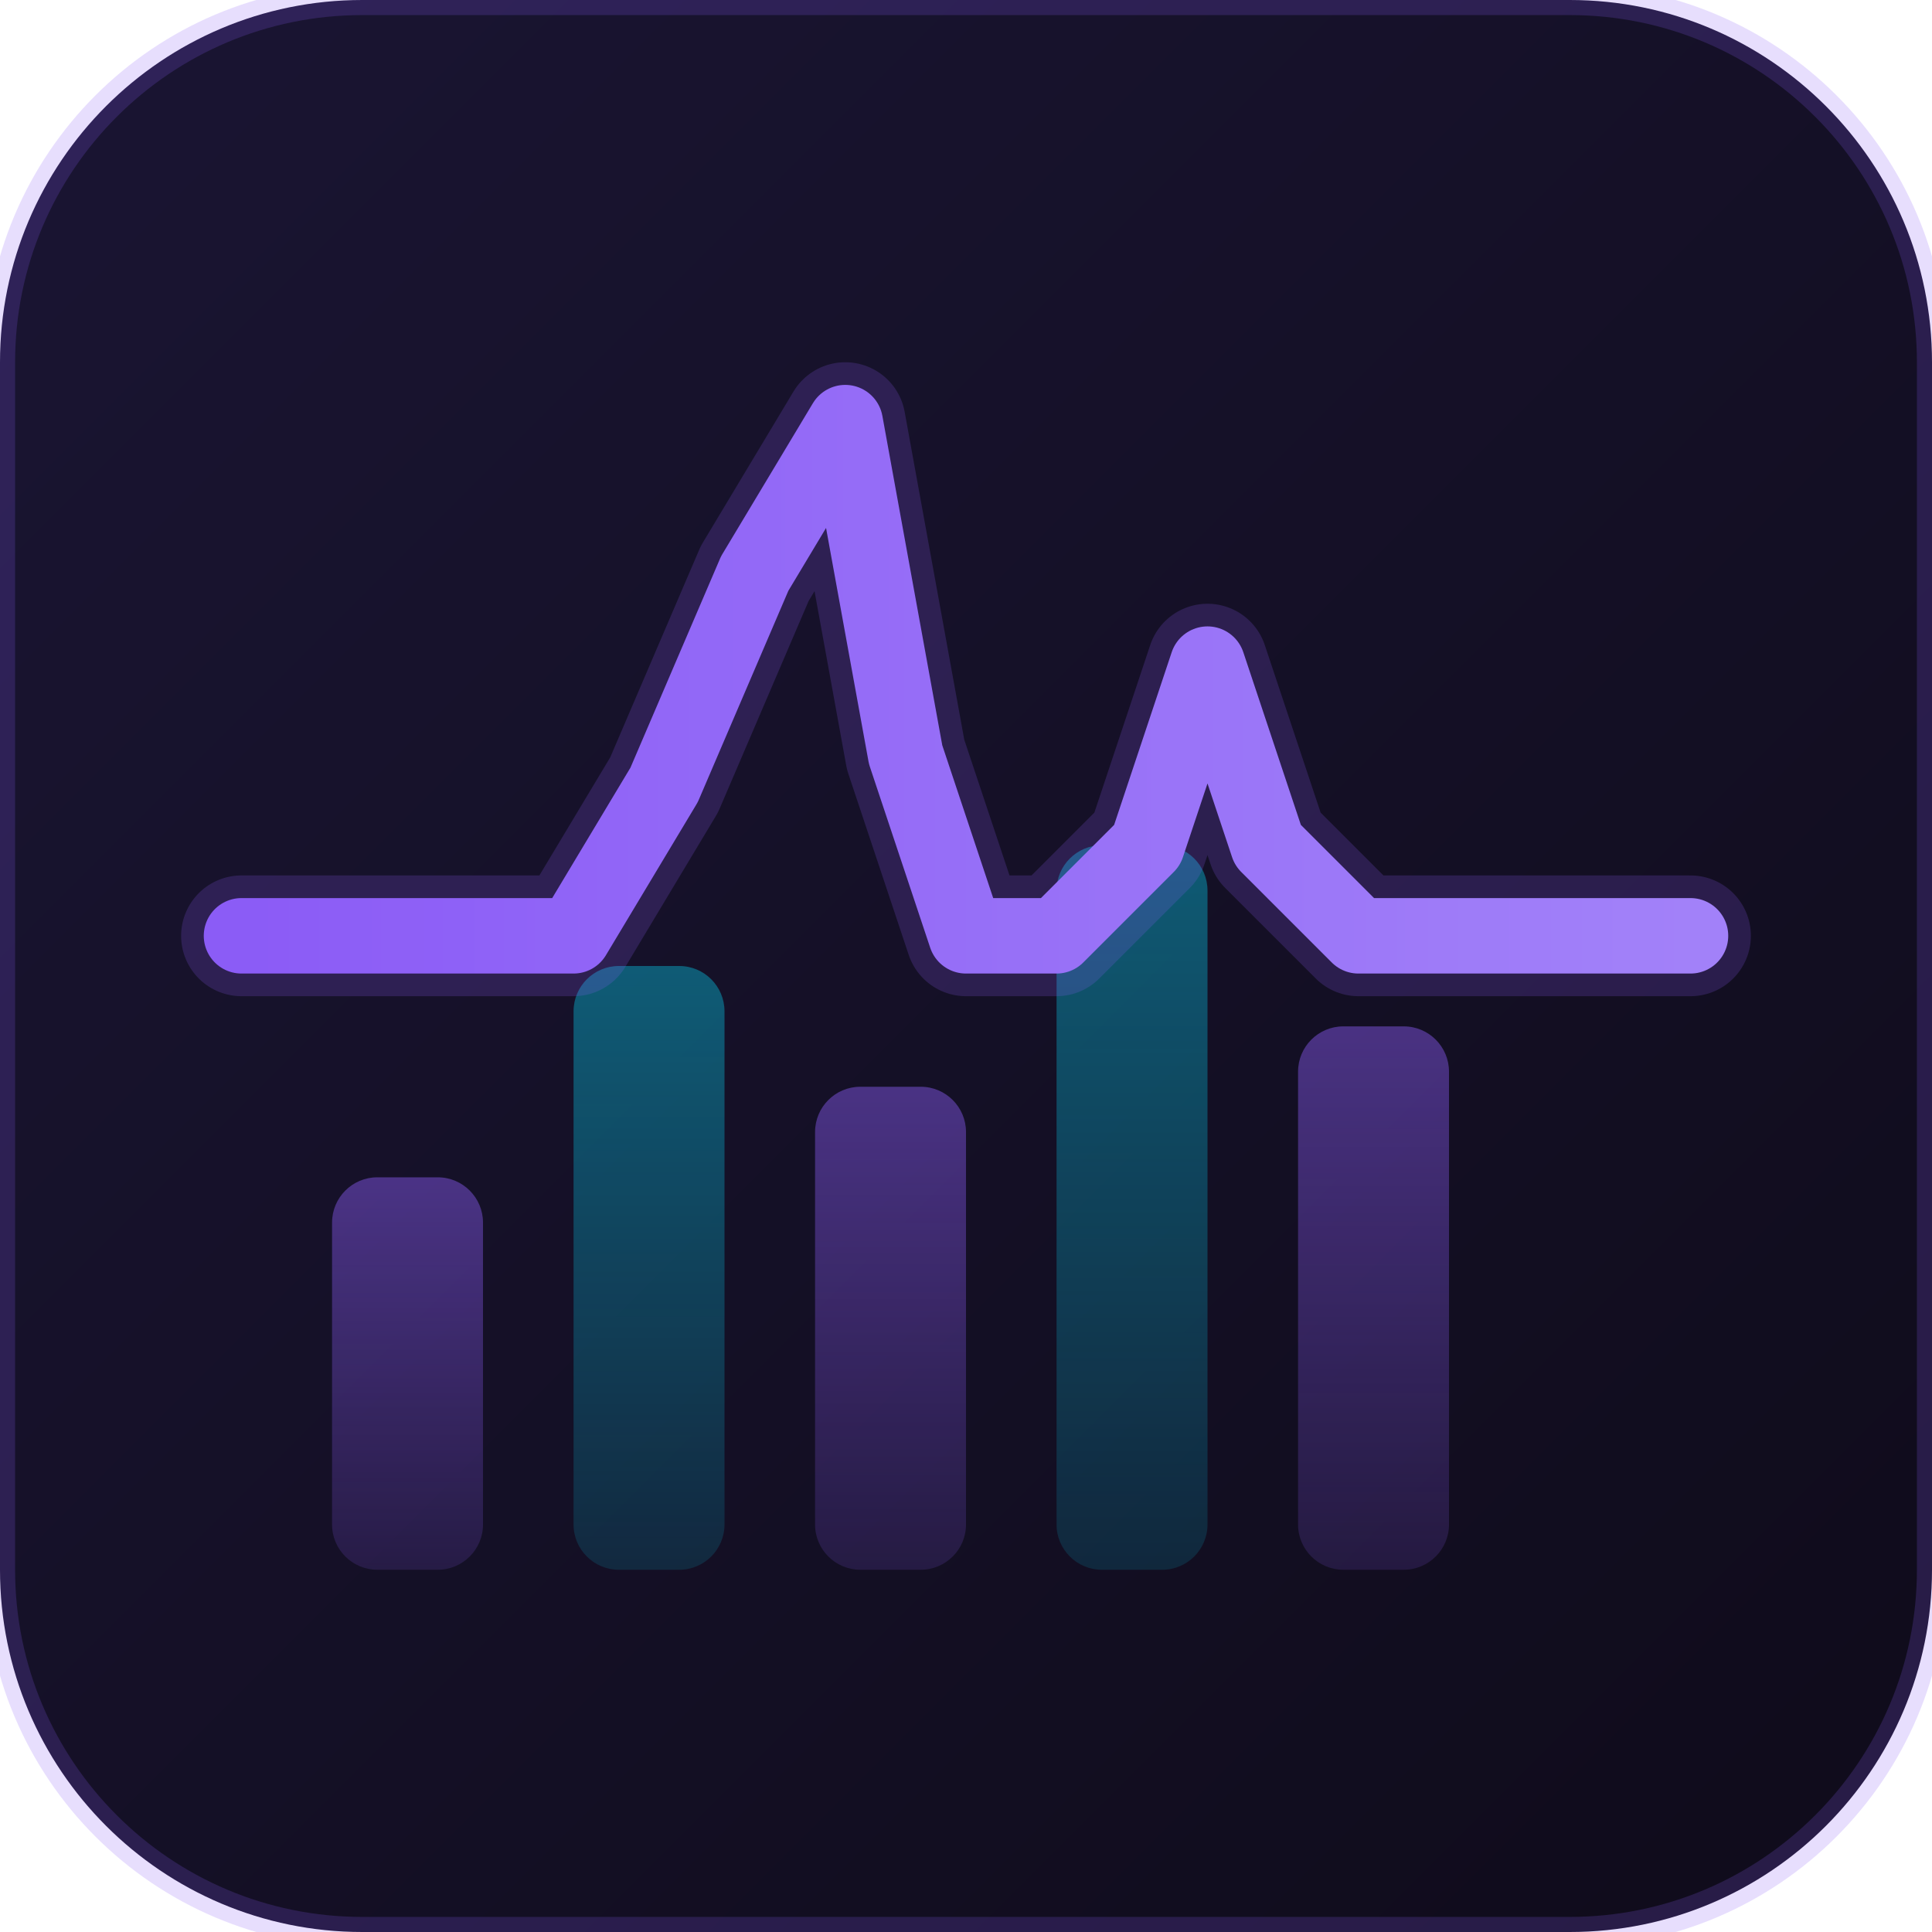
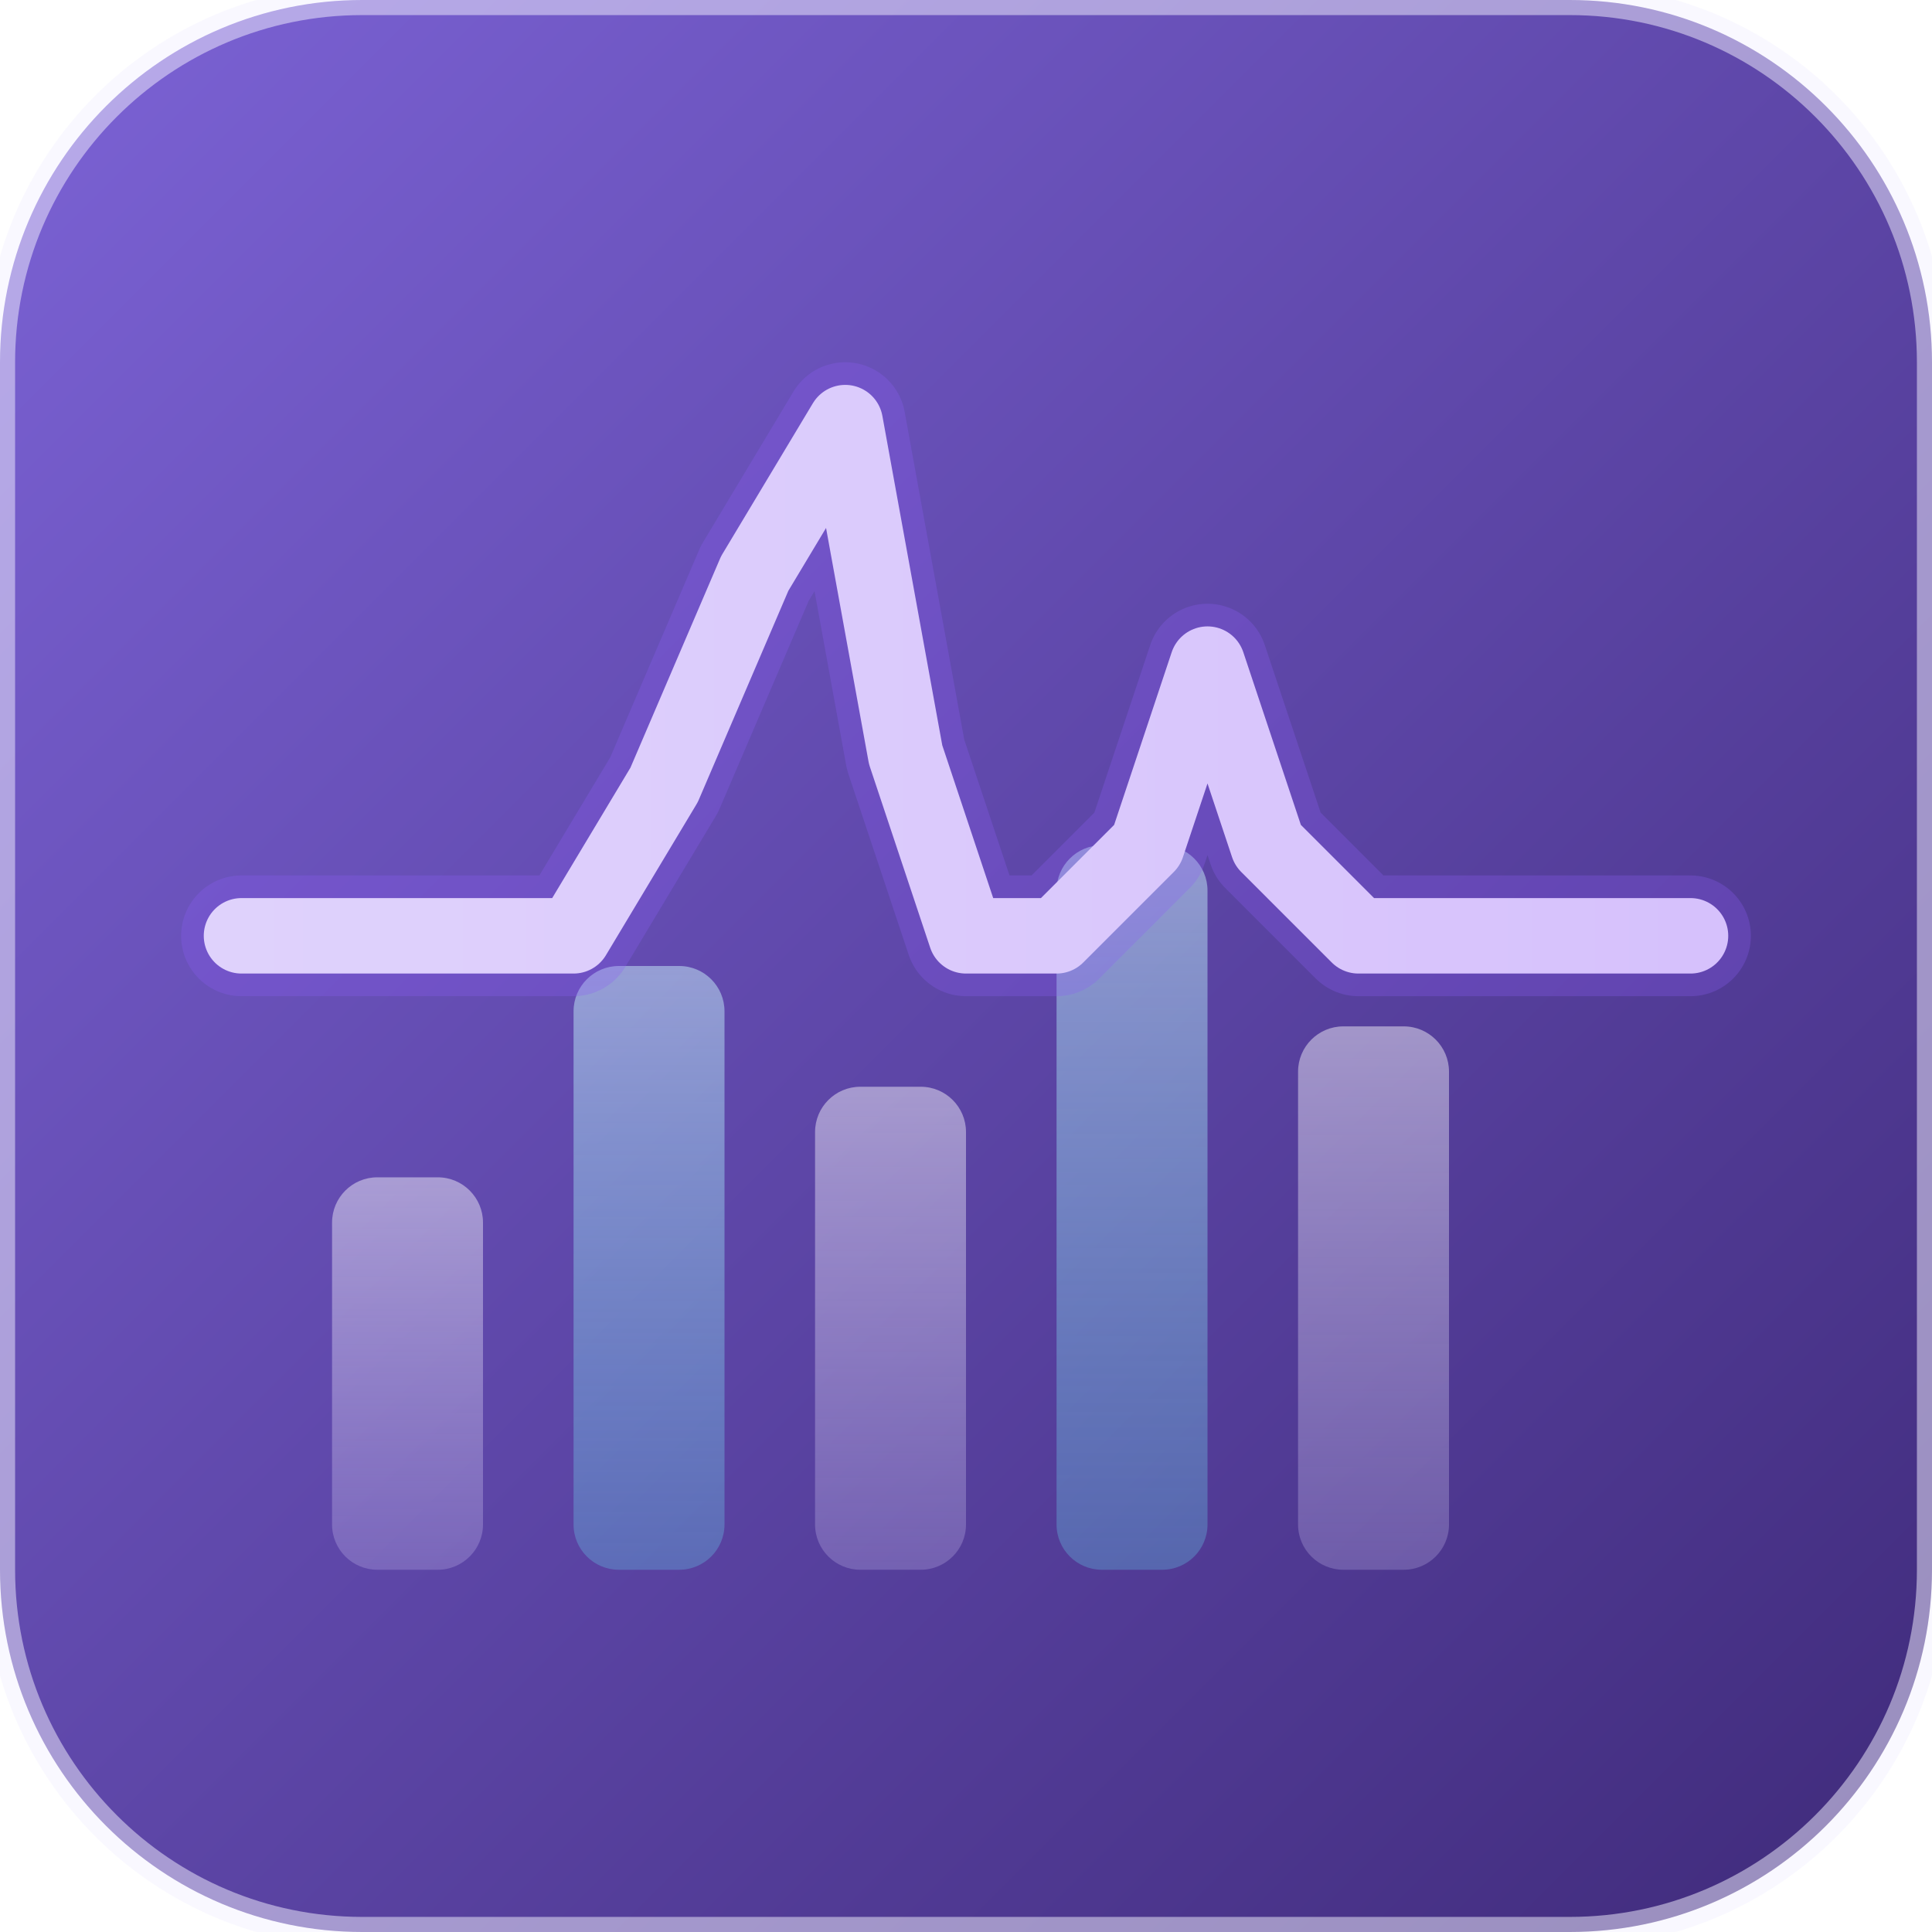
<svg xmlns="http://www.w3.org/2000/svg" viewBox="0 0 128 128">
  <defs>
    <linearGradient id="bg" x1="0%" y1="0%" x2="100%" y2="100%">
-       <stop offset="0%" stop-color="#1a1533" />
-       <stop offset="100%" stop-color="#0f0b1a" />
+       <stop offset="0%" stop-color="#7c63d6" />
+       <stop offset="100%" stop-color="#3f2a7a" />
    </linearGradient>
    <linearGradient id="pulse" x1="0%" y1="0%" x2="100%" y2="0%">
-       <stop offset="0%" stop-color="#8b5cf6" />
-       <stop offset="100%" stop-color="#a78bfa" />
+       <stop offset="0%" stop-color="#ffffff" />
+       <stop offset="100%" stop-color="#f3e8ff" />
    </linearGradient>
    <linearGradient id="bar1" x1="0%" y1="0%" x2="0%" y2="100%">
-       <stop offset="0%" stop-color="#8b5cf6" stop-opacity="0.9" />
-       <stop offset="100%" stop-color="#8b5cf6" stop-opacity="0.3" />
+       <stop offset="0%" stop-color="#ffffff" stop-opacity="0.9" />
+       <stop offset="100%" stop-color="#ddd6fe" stop-opacity="0.45" />
    </linearGradient>
    <linearGradient id="bar2" x1="0%" y1="0%" x2="0%" y2="100%">
-       <stop offset="0%" stop-color="#06b6d4" stop-opacity="0.9" />
-       <stop offset="100%" stop-color="#06b6d4" stop-opacity="0.3" />
+       <stop offset="0%" stop-color="#cffafe" stop-opacity="0.95" />
+       <stop offset="100%" stop-color="#67e8f9" stop-opacity="0.5" />
    </linearGradient>
  </defs>
  <rect width="128" height="128" rx="24" fill="url(#bg)" />
-   <rect width="128" height="128" rx="24" fill="none" stroke="#8b5cf6" stroke-opacity="0.2" stroke-width="2" />
+   <rect width="128" height="128" rx="24" fill="none" stroke="#f5f3ff" stroke-opacity="0.5" stroke-width="2" />
  <rect x="22" y="78" width="10" height="26" rx="3" fill="url(#bar1)" opacity="0.5" />
  <rect x="38" y="64" width="10" height="40" rx="3" fill="url(#bar2)" opacity="0.5" />
  <rect x="54" y="72" width="10" height="32" rx="3" fill="url(#bar1)" opacity="0.5" />
  <rect x="70" y="56" width="10" height="48" rx="3" fill="url(#bar2)" opacity="0.5" />
  <rect x="86" y="68" width="10" height="36" rx="3" fill="url(#bar1)" opacity="0.5" />
  <polyline points="16,62 30,62 38,62 44,52 50,38 56,28 60,50 64,62 70,62 76,56 80,44 84,56 90,62 100,62 112,62" fill="none" stroke="url(#pulse)" stroke-width="5" stroke-linecap="round" stroke-linejoin="round" />
-   <polyline points="16,62 30,62 38,62 44,52 50,38 56,28 60,50 64,62 70,62 76,56 80,44 84,56 90,62 100,62 112,62" fill="none" stroke="#8b5cf6" stroke-width="8" stroke-linecap="round" stroke-linejoin="round" opacity="0.2" />
+   <polyline points="16,62 30,62 38,62 44,52 50,38 56,28 60,50 64,62 70,62 76,56 80,44 84,56 90,62 100,62 112,62" fill="none" stroke="#8b5cf6" stroke-width="8" stroke-linecap="round" stroke-linejoin="round" opacity="0.28" />
</svg>
